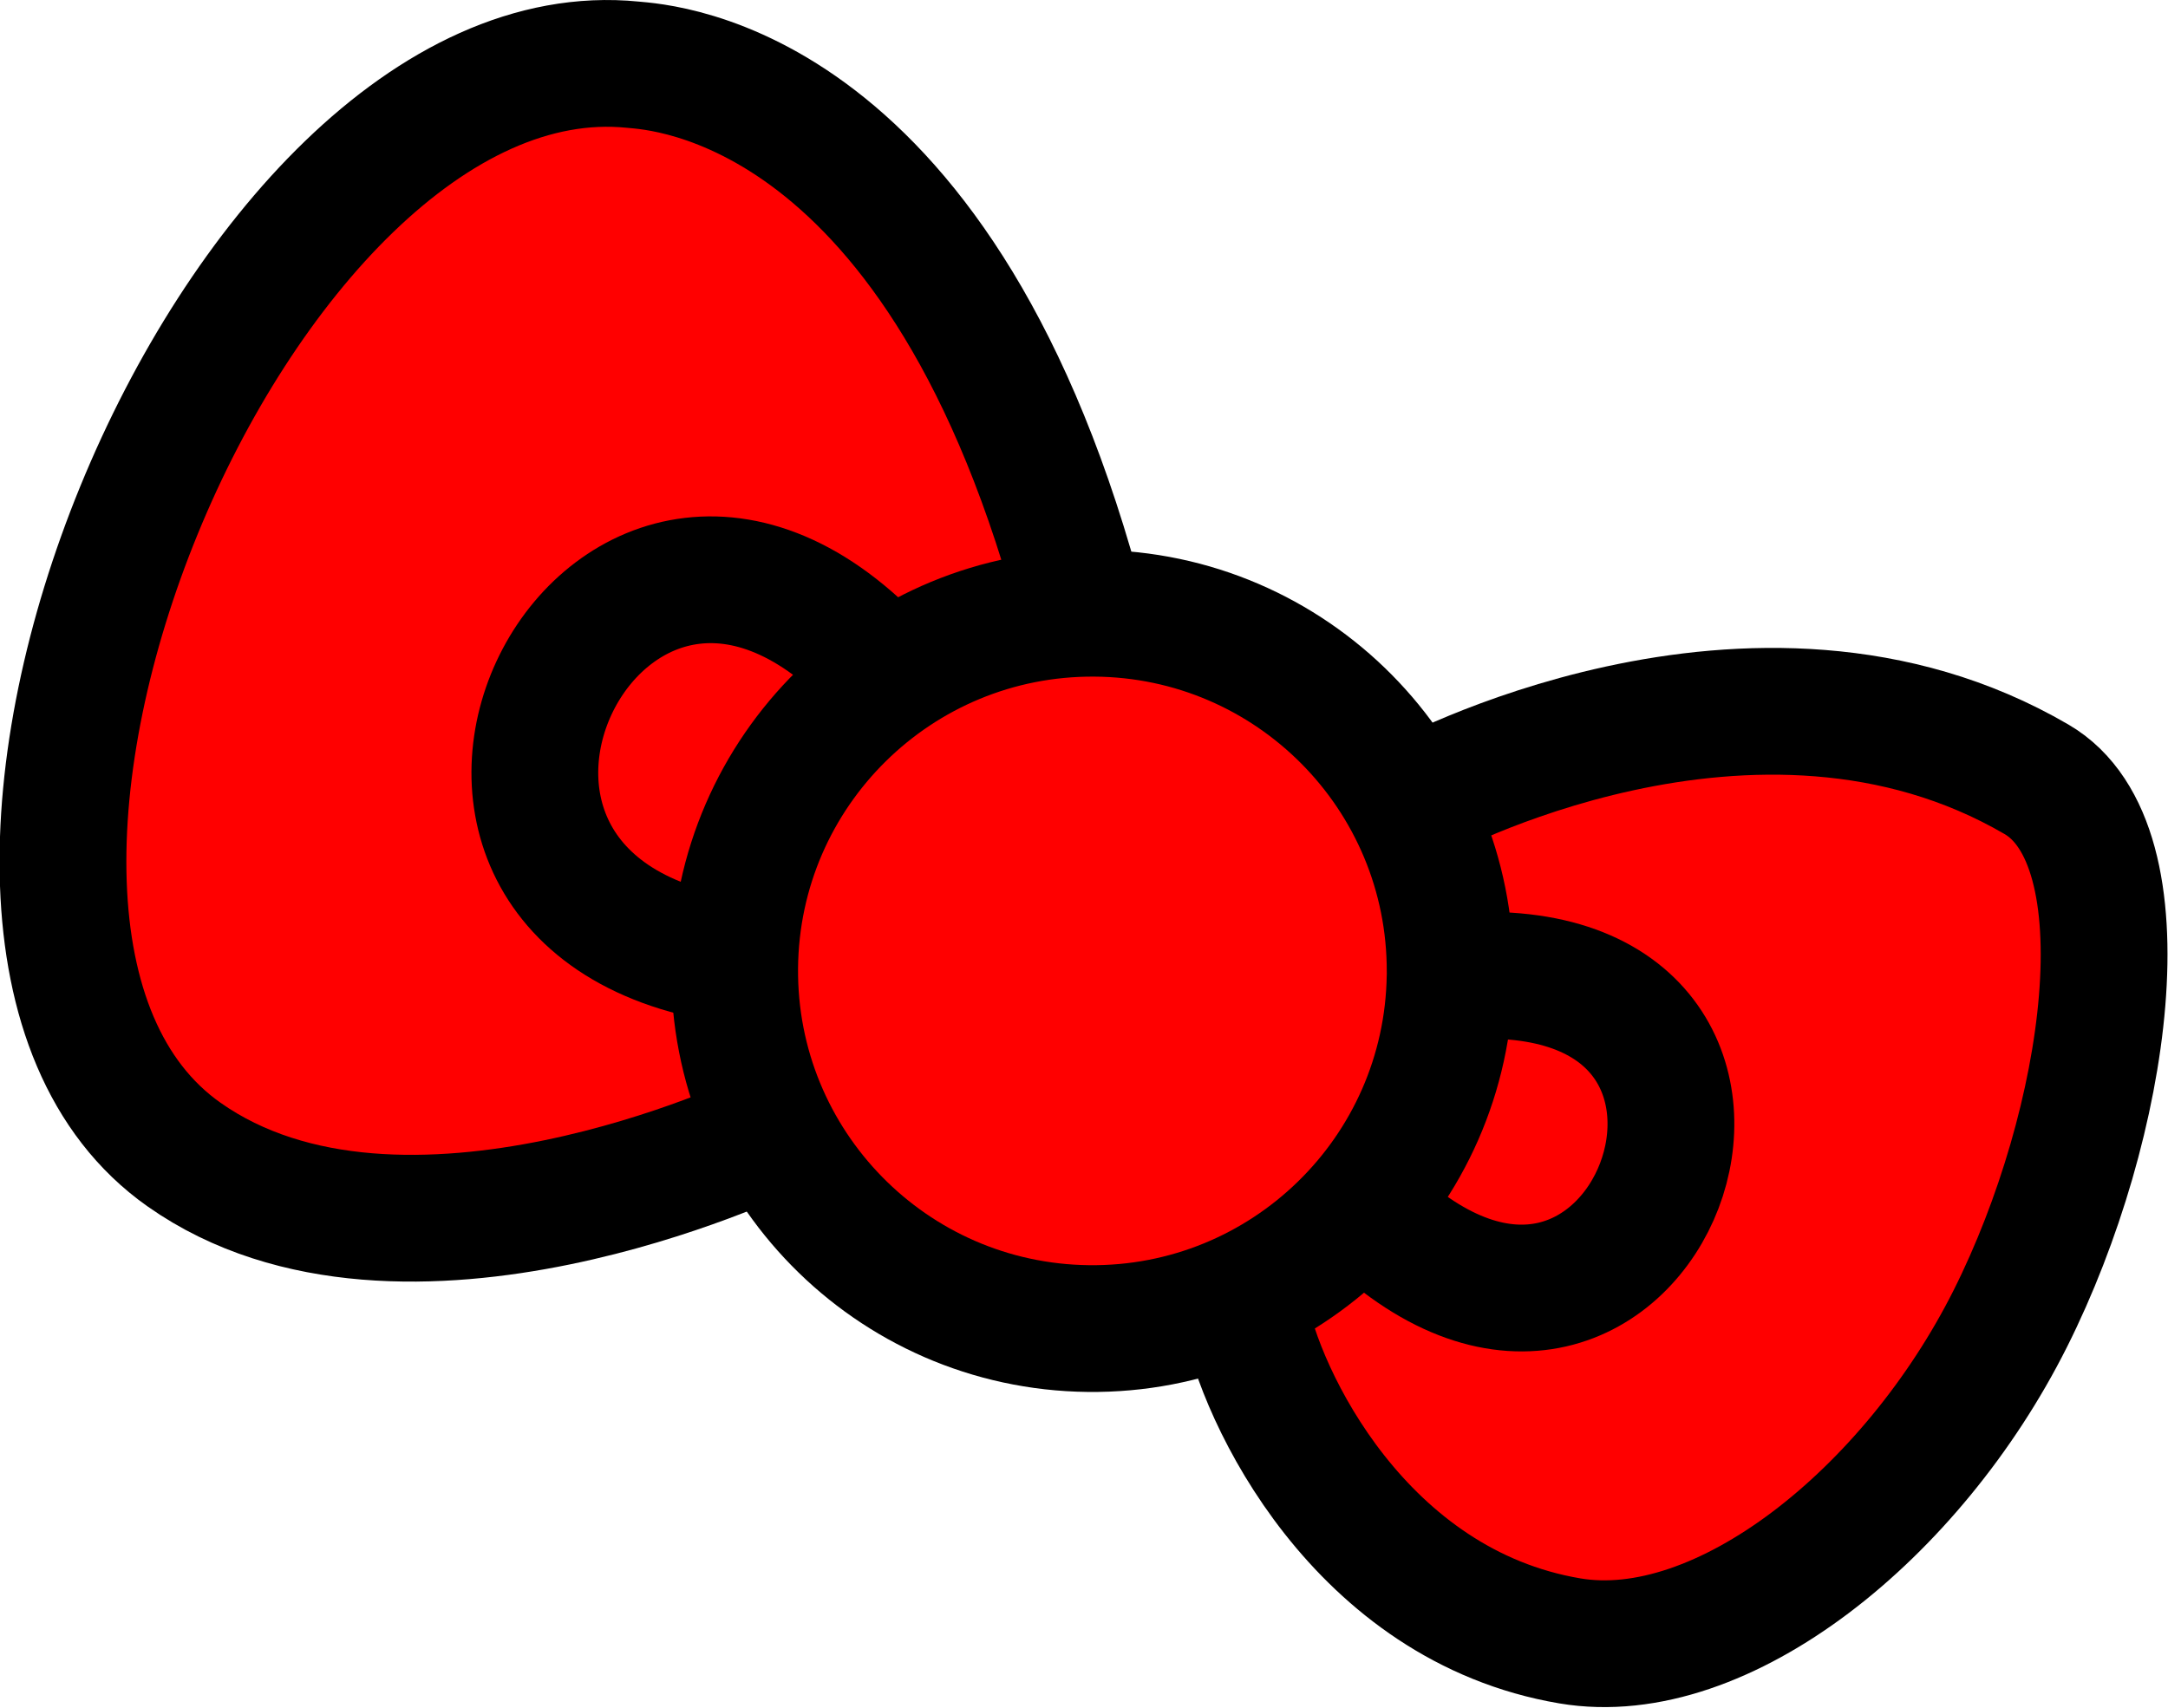
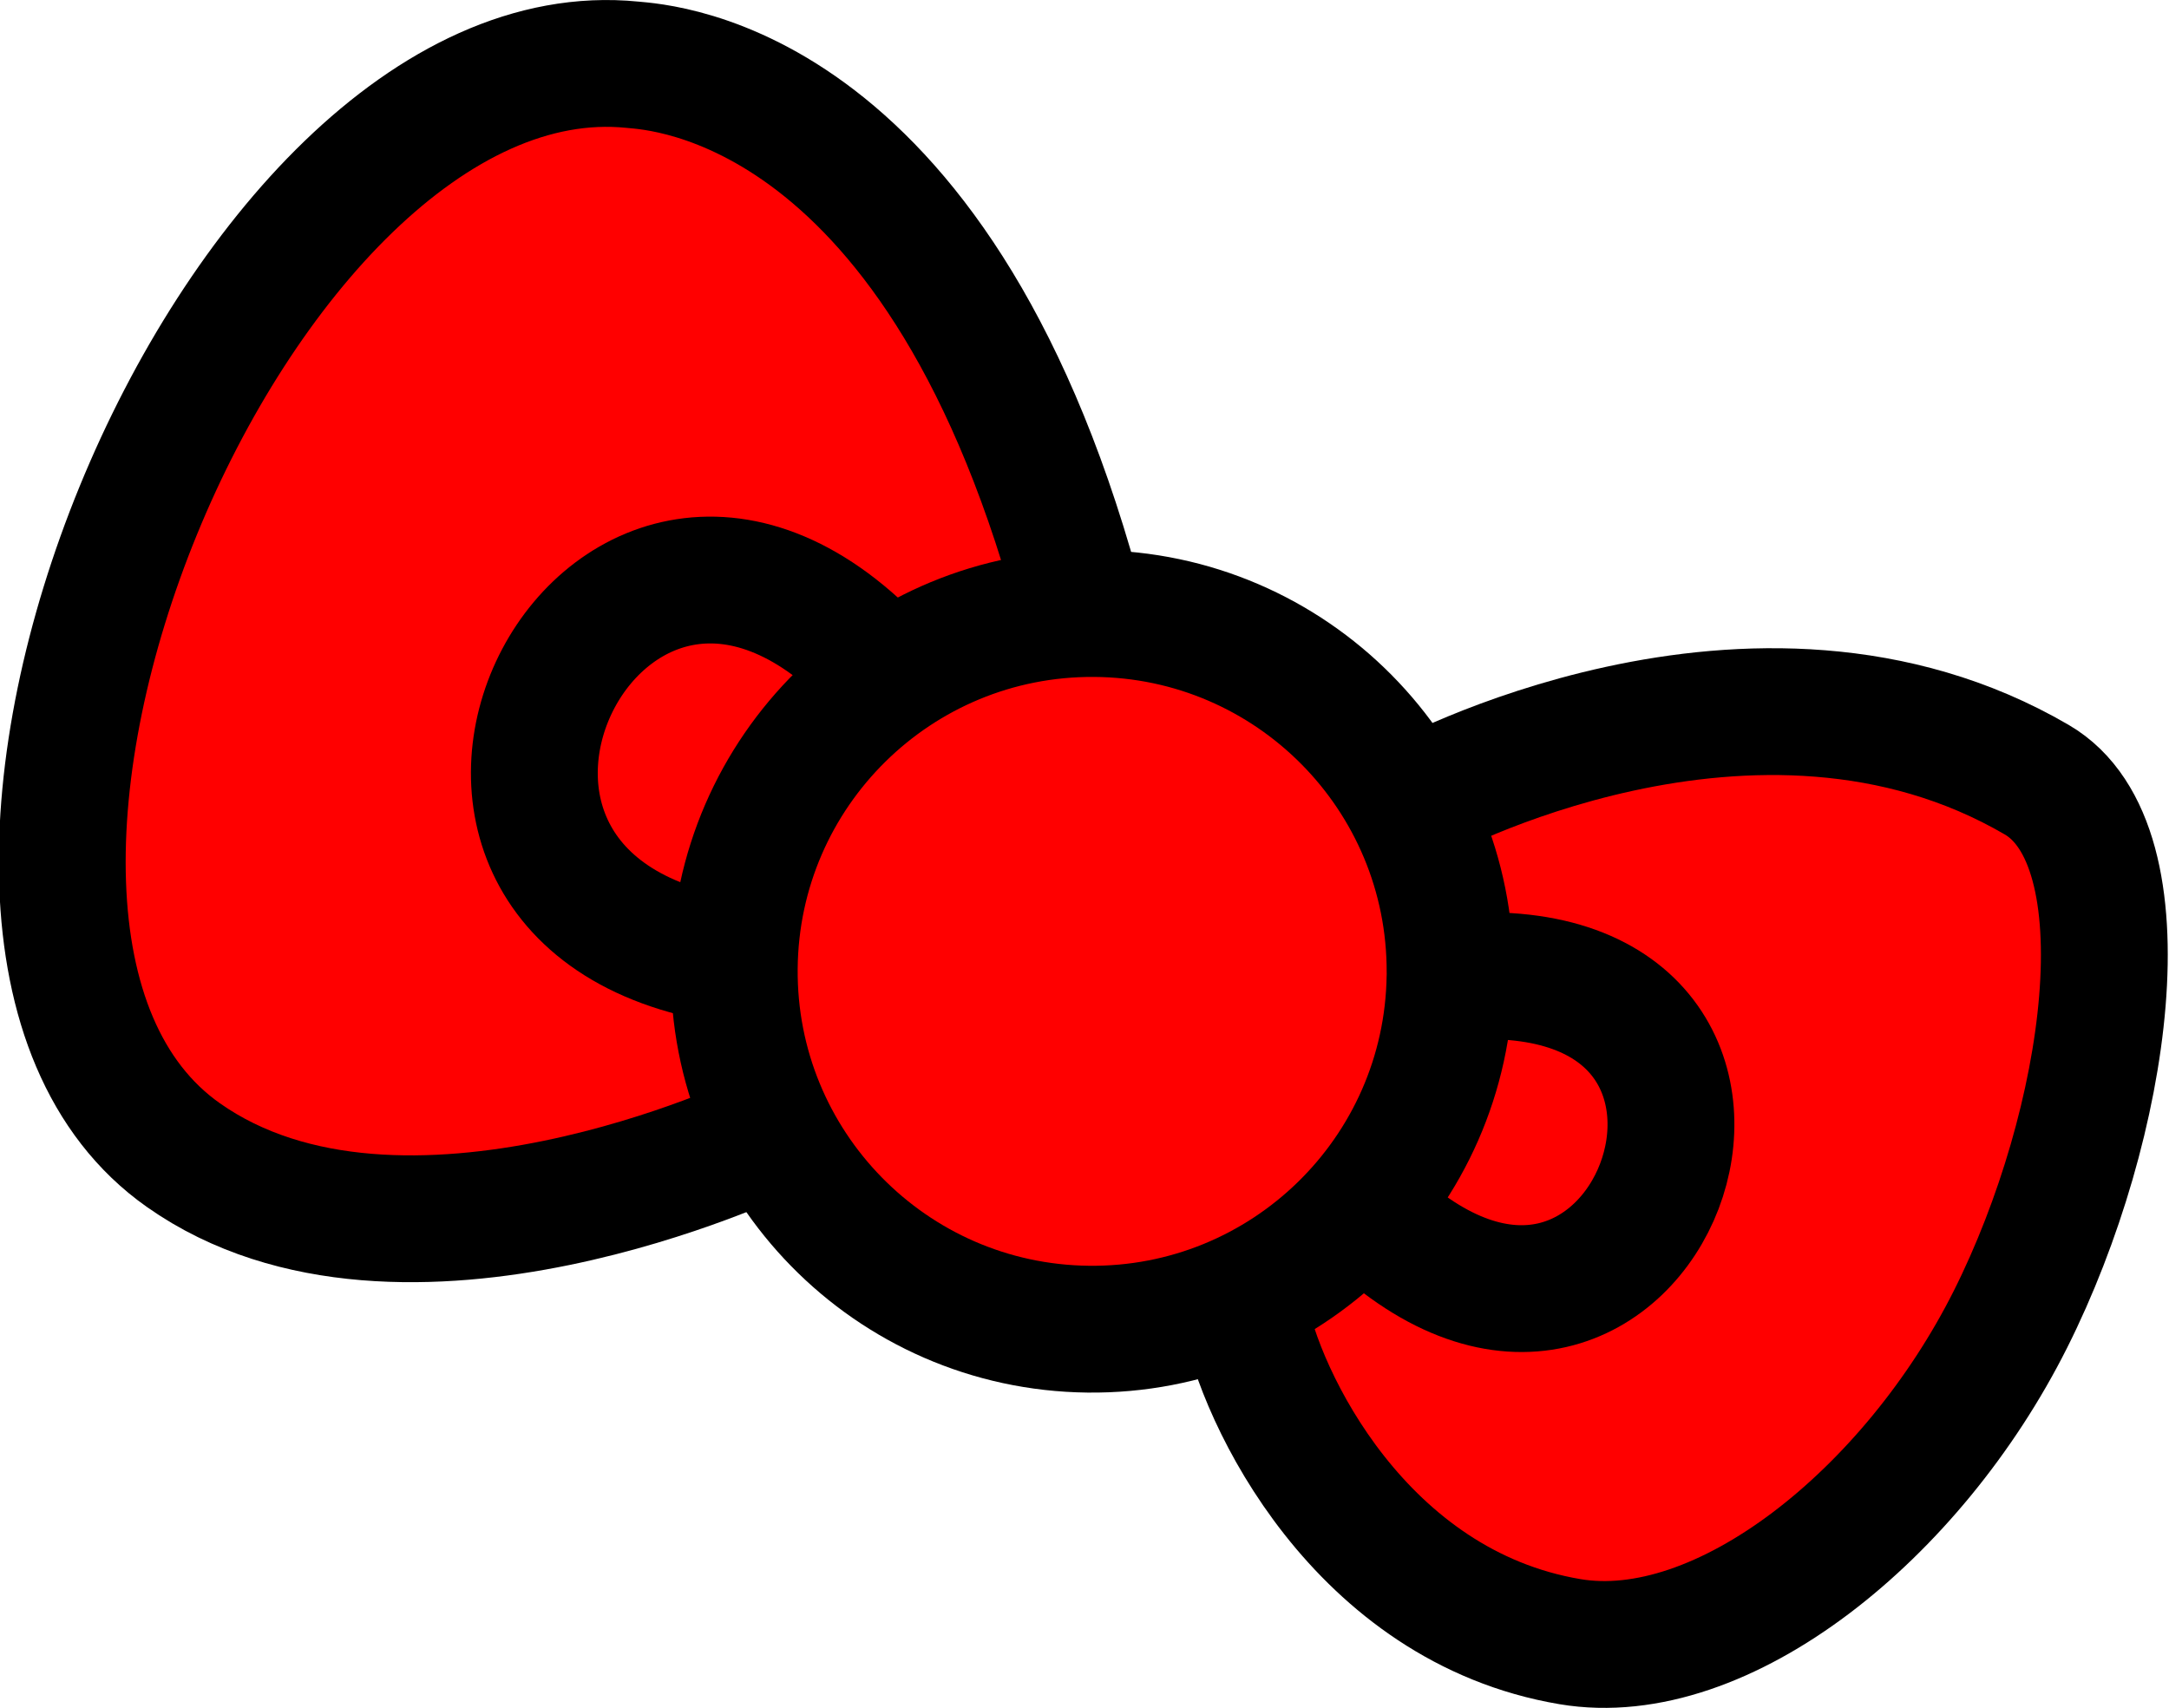
- <svg xmlns="http://www.w3.org/2000/svg" version="1.0" width="100" height="78.765" viewBox="-187.82 -187.82 910.219 717.018" id="svg10326">
+ <svg xmlns="http://www.w3.org/2000/svg" version="1.0" width="10" height="7.876" viewBox="-187.82 -187.82 91.022 71.697" id="svg10326">
  <defs id="defs10328" />
-   <g id="layer3" style="display:inline" transform="translate(-4958.177,-2631.06)">
-     <g id="g4145" transform="matrix(0.2339256,0,0,0.2339256,3654.344,2420.993)">
+   <g id="layer3" style="display:inline" transform="translate(-4958.177,-3276.381)">
+     <g id="g4145" transform="matrix(0.0233926,0,0,0.02339112,4658.724,3086.337)">
      <path id="path4734" d="m 6145.11,2132.296 c 0,0 -651.868,312.295 -1044.296,35.642 -572.578,-403.655 88.522,-2028.403 805.498,-1956.719 51.209,5.12 559.572,28.513 809.062,990.834 m 595.213,331.466 c 0,0 608.123,-335.332 1115.58,-39.206 201.53,117.603 128.076,619.193 -47.246,968.451 -175.322,349.259 -516.667,624.596 -790.33,578.39 -376.108,-63.503 -556.008,-438.391 -584.521,-595.213" style="fill:#ff0000;fill-rule:evenodd;stroke:#000000;stroke-width:227.582;stroke-linecap:butt;stroke-linejoin:miter;stroke-miterlimit:4;stroke-dasharray:none;stroke-opacity:1" />
      <path id="path4738" d="M 6366.087,1312.541 C 5869.174,747.615 5378.062,1709.638 6080.955,1818.65" style="fill:#ff0000;fill-rule:evenodd;stroke:#000000;stroke-width:227.582;stroke-linecap:butt;stroke-linejoin:miter;stroke-miterlimit:4;stroke-dasharray:none;stroke-opacity:1" />
      <path id="path4740" d="m 7403.255,1847.163 c 662.932,-35.642 317.209,898.166 -174.643,427.698" style="fill:#ff0000;fill-rule:evenodd;stroke:#000000;stroke-width:227.582;stroke-linecap:butt;stroke-linejoin:miter;stroke-miterlimit:4;stroke-dasharray:none;stroke-opacity:1" />
      <path d="m 7373.522,1847.345 a 642.173,642.173 0 0 1 -649.456,633.04 642.173,642.173 0 0 1 -634.802,-647.733 642.173,642.173 0 0 1 646.005,-636.56 642.173,642.173 0 0 1 638.314,644.273" id="path4736" style="fill:#ff0000;fill-opacity:1;stroke:#000000;stroke-width:227.582;stroke-linecap:round;stroke-linejoin:miter;stroke-miterlimit:4;stroke-dasharray:none;stroke-dashoffset:0;stroke-opacity:1" />
    </g>
  </g>
</svg>
